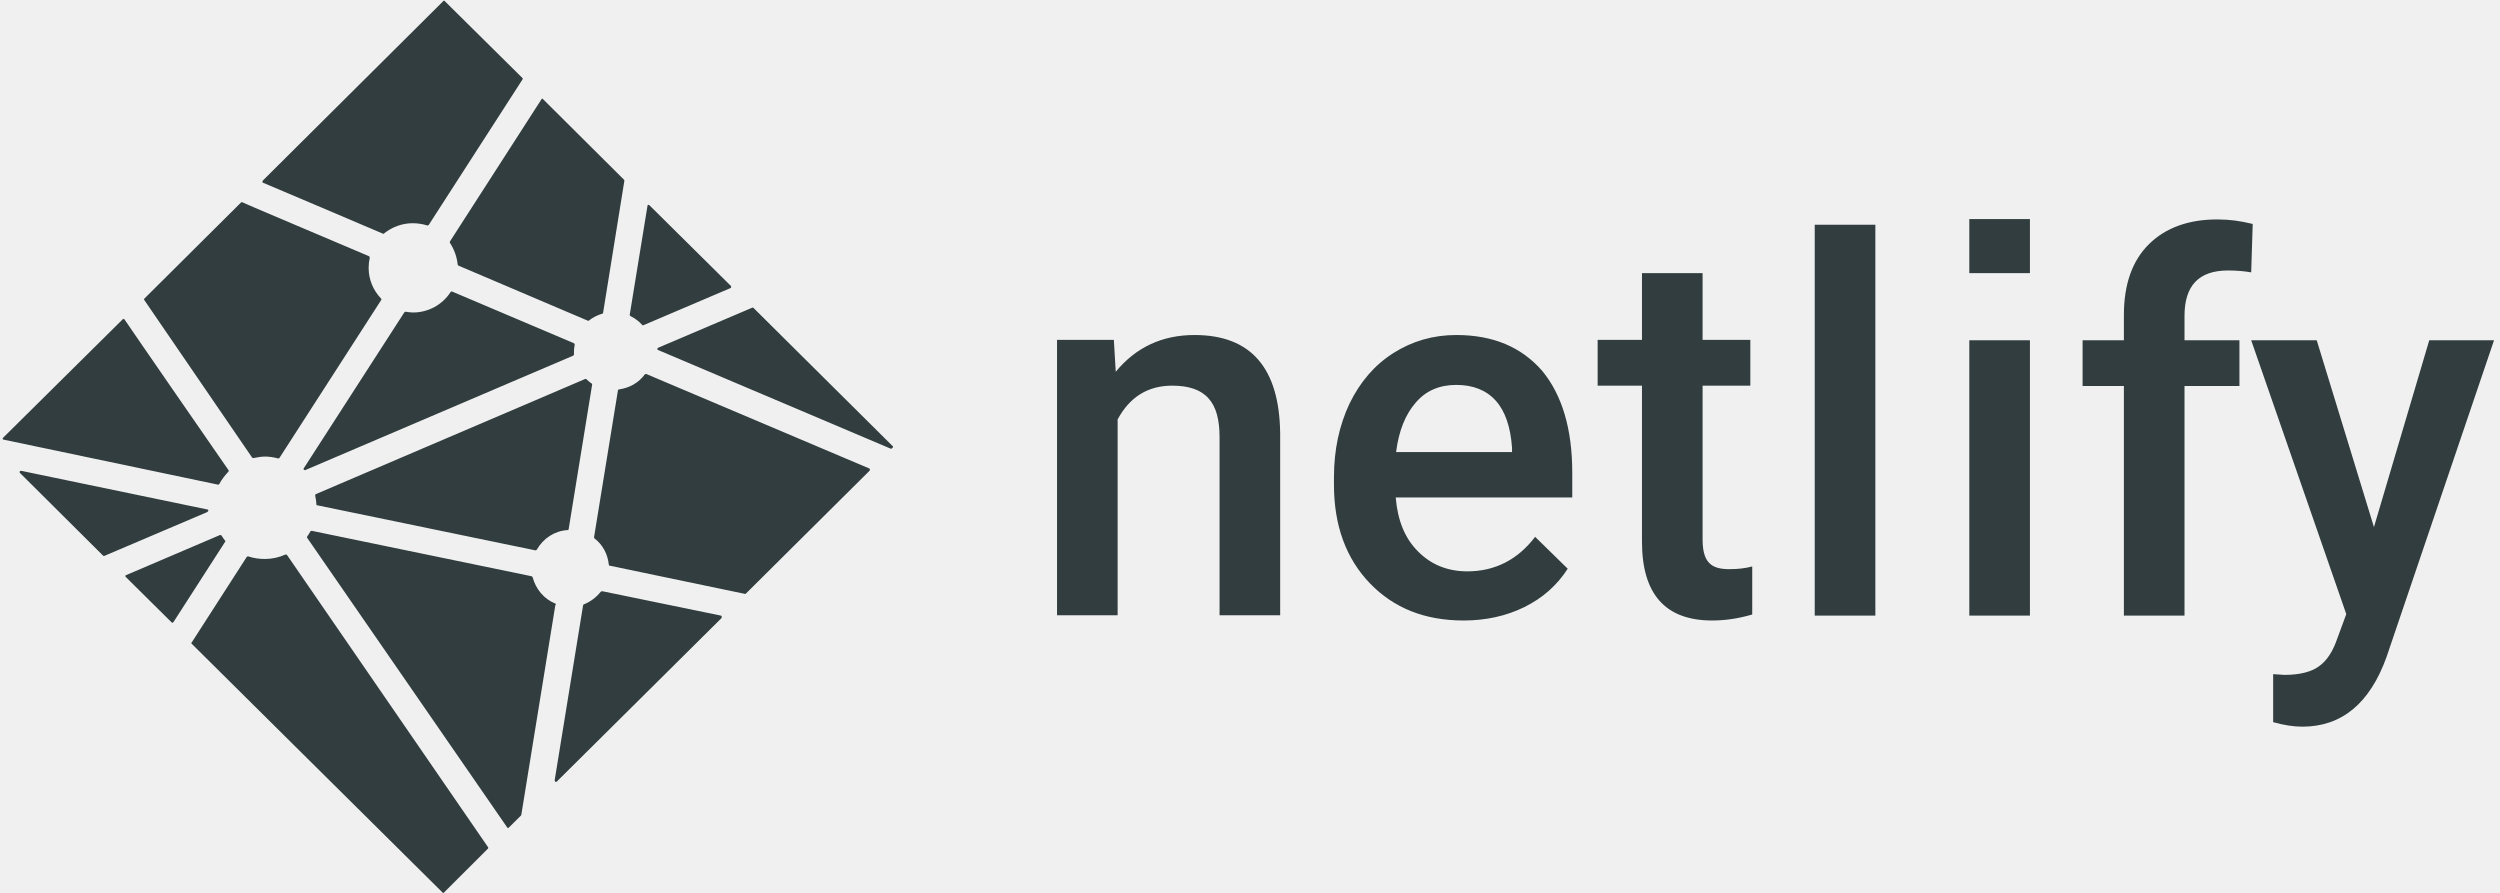
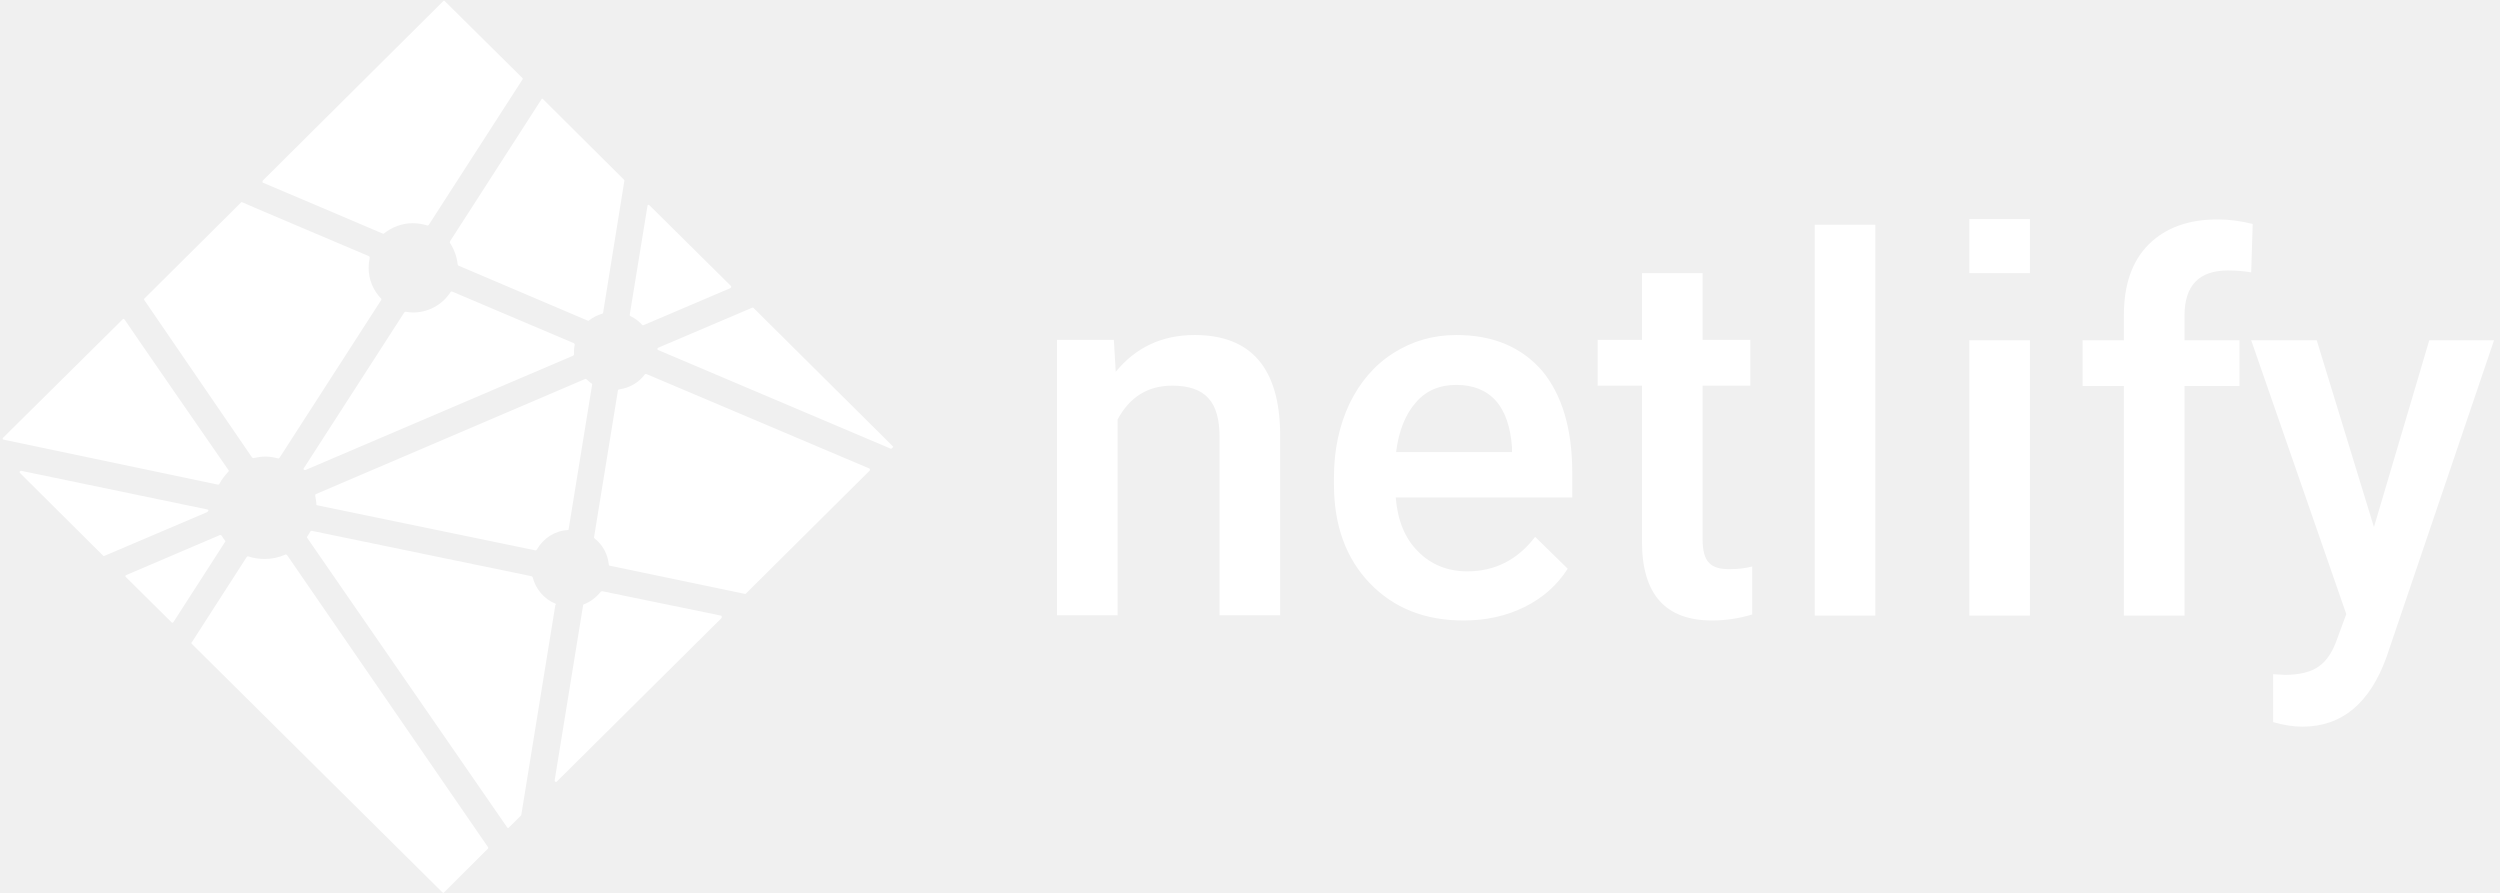
<svg xmlns="http://www.w3.org/2000/svg" width="168px" height="60px" viewBox="0 0 168 60" version="1.1">
  <defs />
  <g id="Press" stroke="none" stroke-width="1" fill="none" fill-rule="evenodd">
-     <g id="press-v4" transform="translate(-756, -1440)" fill="#313D3E">
+     <g id="press-v4" transform="translate(-996, -1440)" fill="#FFFFFF">
      <g id="logo-resources" transform="translate(247, 1109)">
        <g id="Group-14" transform="translate(3, 236)">
-           <g id="Group-14-Copy-5" transform="translate(480, 0)">
-             <g id="full-logo-light-simple" transform="translate(26, 95)">
+           <g id="Group-14-Copy-5" transform="translate(720, 0)">
+             <g id="full-logo-dark-simple" transform="translate(26, 95)">
              <path d="M42.39,21.252 C42.695,21.403 42.95,21.605 43.154,21.832 C43.179,21.857 43.179,21.857 43.205,21.857 L43.23,21.857 L49.086,19.361 C49.111,19.336 49.137,19.311 49.137,19.286 C49.137,19.261 49.137,19.235 49.111,19.21 L43.637,13.79 C43.612,13.765 43.586,13.765 43.586,13.765 L43.561,13.765 C43.536,13.765 43.51,13.79 43.51,13.84 L42.314,21.176 C42.339,21.202 42.364,21.252 42.39,21.252 Z M30.246,16.336 C30.526,16.765 30.704,17.269 30.755,17.773 C30.755,17.798 30.78,17.824 30.806,17.849 L39.513,21.555 L39.538,21.555 C39.564,21.555 39.589,21.555 39.589,21.529 C39.844,21.328 40.149,21.176 40.48,21.076 C40.506,21.076 40.531,21.05 40.531,21 L41.957,12.151 C41.957,12.126 41.957,12.101 41.932,12.076 L36.483,6.655 C36.458,6.63 36.458,6.63 36.432,6.63 C36.407,6.63 36.381,6.655 36.381,6.681 L30.246,16.21 C30.22,16.261 30.22,16.311 30.246,16.336 Z M59.982,29.975 L50.639,20.697 C50.613,20.672 50.588,20.672 50.588,20.672 L50.562,20.672 L44.223,23.37 C44.197,23.395 44.172,23.42 44.172,23.445 C44.172,23.471 44.197,23.521 44.223,23.521 L59.855,30.151 L59.88,30.151 C59.906,30.151 59.931,30.151 59.931,30.126 L59.982,30.076 C60.033,30.076 60.033,30 59.982,29.975 Z M58.429,31.487 L43.434,25.134 L43.408,25.134 C43.383,25.134 43.357,25.134 43.332,25.16 C42.925,25.714 42.314,26.067 41.601,26.168 C41.575,26.168 41.524,26.193 41.524,26.244 L39.92,36.101 C39.92,36.126 39.92,36.151 39.946,36.176 C40.506,36.605 40.837,37.235 40.913,37.941 C40.913,37.992 40.939,38.017 40.99,38.017 L50.053,39.908 L50.079,39.908 C50.104,39.908 50.13,39.908 50.13,39.882 L58.429,31.639 C58.455,31.613 58.455,31.588 58.455,31.563 C58.455,31.538 58.455,31.513 58.429,31.487 Z M38.571,23.067 L30.373,19.588 L30.348,19.588 C30.322,19.588 30.297,19.613 30.271,19.639 C29.711,20.496 28.769,21 27.751,21 C27.598,21 27.445,20.975 27.267,20.95 L27.242,20.95 C27.216,20.95 27.191,20.975 27.165,21 L20.418,31.462 C20.393,31.487 20.393,31.538 20.418,31.563 C20.444,31.588 20.469,31.588 20.495,31.588 L20.52,31.588 L38.52,23.899 C38.546,23.874 38.571,23.849 38.571,23.824 L38.571,23.723 L38.571,23.597 C38.571,23.445 38.596,23.294 38.622,23.168 C38.622,23.118 38.596,23.092 38.571,23.067 Z M48.449,41.37 L40.48,39.731 L40.455,39.731 C40.43,39.731 40.404,39.756 40.379,39.756 C40.073,40.134 39.691,40.437 39.233,40.613 C39.207,40.613 39.182,40.664 39.182,40.689 L37.273,52.437 C37.273,52.487 37.298,52.513 37.323,52.538 L37.374,52.538 C37.4,52.538 37.425,52.538 37.425,52.513 L48.475,41.546 C48.5,41.521 48.5,41.496 48.5,41.471 C48.5,41.395 48.475,41.37 48.449,41.37 Z M37.323,40.563 C36.56,40.261 36,39.58 35.796,38.798 C35.796,38.773 35.77,38.748 35.72,38.723 L20.953,35.672 C20.953,35.672 20.953,35.672 20.928,35.672 C20.902,35.672 20.877,35.697 20.851,35.723 C20.775,35.849 20.724,35.95 20.648,36.05 C20.622,36.076 20.622,36.126 20.648,36.151 L34.09,55.613 C34.116,55.639 34.116,55.639 34.141,55.639 C34.166,55.639 34.192,55.639 34.192,55.613 L35.007,54.807 C35.007,54.782 35.032,54.782 35.032,54.756 L37.323,40.639 C37.374,40.639 37.374,40.588 37.323,40.563 Z M21.259,33.882 C21.259,33.933 21.284,33.958 21.335,33.958 L35.974,36.983 L36,36.983 C36.025,36.983 36.05,36.958 36.076,36.933 C36.509,36.176 37.273,35.672 38.138,35.622 C38.189,35.622 38.215,35.597 38.215,35.546 L39.793,25.84 C39.793,25.815 39.793,25.765 39.742,25.765 C39.64,25.689 39.538,25.613 39.411,25.487 C39.386,25.462 39.36,25.462 39.36,25.462 L39.335,25.462 L21.233,33.202 C21.182,33.227 21.182,33.252 21.182,33.303 C21.208,33.504 21.259,33.681 21.259,33.882 Z M15.123,36.328 C15.046,36.227 14.97,36.126 14.894,36 C14.868,35.975 14.843,35.95 14.817,35.95 L14.792,35.95 L8.478,38.647 C8.453,38.647 8.427,38.672 8.427,38.697 C8.427,38.723 8.427,38.748 8.453,38.773 L11.533,41.824 C11.559,41.849 11.584,41.849 11.584,41.849 C11.609,41.849 11.635,41.824 11.66,41.798 L15.148,36.378 C15.148,36.378 15.148,36.353 15.123,36.328 Z M19.298,37.311 C19.273,37.286 19.247,37.261 19.222,37.261 L19.196,37.261 C18.738,37.462 18.28,37.563 17.796,37.563 C17.414,37.563 17.058,37.513 16.676,37.387 L16.65,37.387 C16.625,37.387 16.6,37.412 16.574,37.437 L12.908,43.134 L12.882,43.16 C12.857,43.185 12.857,43.235 12.882,43.261 L29.737,59.975 C29.762,60 29.787,60 29.787,60 C29.813,60 29.838,60 29.838,59.975 L32.792,57.025 C32.817,57 32.817,56.95 32.792,56.924 L19.298,37.311 Z M16.93,30.731 C16.956,30.756 16.981,30.782 17.007,30.782 L17.032,30.782 C17.287,30.731 17.567,30.681 17.822,30.681 C18.102,30.681 18.407,30.731 18.687,30.807 L18.713,30.807 C18.738,30.807 18.764,30.782 18.789,30.756 L25.612,20.168 C25.638,20.143 25.638,20.092 25.612,20.067 C25.077,19.513 24.772,18.782 24.772,18 C24.772,17.773 24.797,17.546 24.848,17.319 C24.848,17.269 24.823,17.244 24.797,17.218 C23.932,16.84 16.269,13.613 16.269,13.588 L16.243,13.588 C16.218,13.588 16.192,13.588 16.192,13.613 L9.7,20.067 C9.675,20.092 9.675,20.143 9.7,20.168 L16.93,30.731 Z M17.669,12.277 C17.669,12.277 25.408,15.555 25.739,15.706 L25.765,15.706 C25.79,15.706 25.79,15.706 25.816,15.681 C26.35,15.252 27.038,15 27.725,15 C28.056,15 28.387,15.05 28.718,15.151 L28.744,15.151 C28.769,15.151 28.795,15.126 28.82,15.101 L35.108,5.345 C35.134,5.319 35.134,5.269 35.108,5.244 L29.889,0.076 C29.864,0.05 29.864,0.05 29.838,0.05 C29.813,0.05 29.787,0.05 29.787,0.076 L17.669,12.126 C17.643,12.151 17.643,12.176 17.643,12.202 C17.618,12.252 17.643,12.252 17.669,12.277 Z M14.665,32.571 C14.69,32.571 14.716,32.546 14.741,32.521 C14.894,32.218 15.123,31.941 15.352,31.689 C15.377,31.664 15.377,31.613 15.352,31.588 C15.276,31.487 8.376,21.504 8.376,21.479 C8.351,21.454 8.351,21.454 8.3,21.429 C8.274,21.429 8.249,21.429 8.249,21.454 L0.204,29.42 C0.178,29.445 0.178,29.471 0.178,29.496 C0.178,29.521 0.204,29.546 0.255,29.546 L14.665,32.571 C14.639,32.571 14.639,32.571 14.665,32.571 Z M14.003,34.311 C14.003,34.261 13.977,34.235 13.926,34.235 L1.426,31.639 C1.426,31.639 1.426,31.639 1.4,31.639 C1.375,31.639 1.349,31.664 1.324,31.689 C1.298,31.714 1.324,31.765 1.349,31.79 L6.925,37.336 C6.95,37.361 6.976,37.361 6.976,37.361 L7.001,37.361 L13.926,34.412 C13.977,34.361 14.003,34.336 14.003,34.311 Z" id="Combined-Shape" />
              <path d="M121.95,15.101 L126.024,15.101 L126.024,41.37 L121.95,41.37 L121.95,15.101 Z M80.273,22.513 C78.084,22.513 76.327,23.345 74.978,24.983 L74.851,22.84 L71.032,22.84 L71.032,41.345 L75.105,41.345 L75.105,28.185 C75.92,26.672 77.142,25.916 78.771,25.916 C79.892,25.916 80.706,26.193 81.215,26.773 C81.725,27.328 81.954,28.21 81.954,29.37 L81.954,41.345 L86.027,41.345 L86.027,29.118 C85.976,24.731 84.067,22.513 80.273,22.513 Z M97.866,22.513 C96.313,22.513 94.913,22.916 93.64,23.723 C92.367,24.529 91.399,25.664 90.686,27.126 C89.999,28.588 89.642,30.227 89.642,32.067 L89.642,32.571 C89.642,35.319 90.457,37.538 92.061,39.202 C93.665,40.866 95.753,41.697 98.35,41.697 C99.852,41.697 101.227,41.395 102.449,40.79 C103.671,40.185 104.638,39.328 105.351,38.218 L103.161,36.076 C101.99,37.613 100.463,38.395 98.604,38.395 C97.28,38.395 96.16,37.941 95.294,37.059 C94.403,36.176 93.92,34.966 93.792,33.429 L105.656,33.429 L105.656,31.765 C105.656,28.815 104.969,26.546 103.645,24.933 C102.245,23.319 100.335,22.513 97.866,22.513 Z M101.583,30.378 L93.818,30.378 C93.996,28.941 94.454,27.832 95.142,27.05 C95.829,26.244 96.746,25.866 97.866,25.866 C98.986,25.866 99.877,26.218 100.514,26.924 C101.15,27.63 101.507,28.689 101.608,30.076 L101.608,30.378 L101.583,30.378 Z M114.822,37.79 C114.542,37.487 114.414,36.958 114.414,36.252 L114.414,25.916 L117.622,25.916 L117.622,22.84 L114.414,22.84 L114.414,18.353 L110.341,18.353 L110.341,22.84 L107.362,22.84 L107.362,25.916 L110.341,25.916 L110.341,36.403 C110.341,39.933 111.919,41.697 115.051,41.697 C115.917,41.697 116.808,41.571 117.75,41.294 L117.75,38.067 C117.266,38.193 116.782,38.244 116.324,38.244 C115.586,38.269 115.102,38.118 114.822,37.79 Z M132.338,22.866 L136.411,22.866 L136.411,41.37 L132.338,41.37 L132.338,22.866 Z M159.529,35.42 L155.684,22.866 L151.28,22.866 L157.67,41.269 L157.084,42.857 C156.779,43.765 156.372,44.395 155.837,44.773 C155.328,45.151 154.538,45.353 153.52,45.353 L152.756,45.303 L152.756,48.529 C153.469,48.731 154.131,48.832 154.717,48.832 C157.364,48.832 159.248,47.269 160.369,44.168 L167.599,22.866 L163.246,22.866 L159.529,35.42 Z M144.406,16.412 C143.285,17.521 142.725,19.109 142.725,21.176 L142.725,22.866 L139.95,22.866 L139.95,25.941 L142.725,25.941 L142.725,41.37 L146.799,41.37 L146.799,25.941 L150.49,25.941 L150.49,22.866 L146.799,22.866 L146.799,21.227 C146.799,19.185 147.766,18.176 149.727,18.176 C150.312,18.176 150.847,18.227 151.28,18.303 L151.382,15.05 C150.567,14.849 149.828,14.748 149.09,14.748 C147.104,14.723 145.526,15.303 144.406,16.412 Z M136.411,14.723 L136.411,18.353 L132.338,18.353 L132.338,14.723 L136.411,14.723 Z" id="Combined-Shape" />
            </g>
          </g>
        </g>
      </g>
    </g>
  </g>
</svg>
